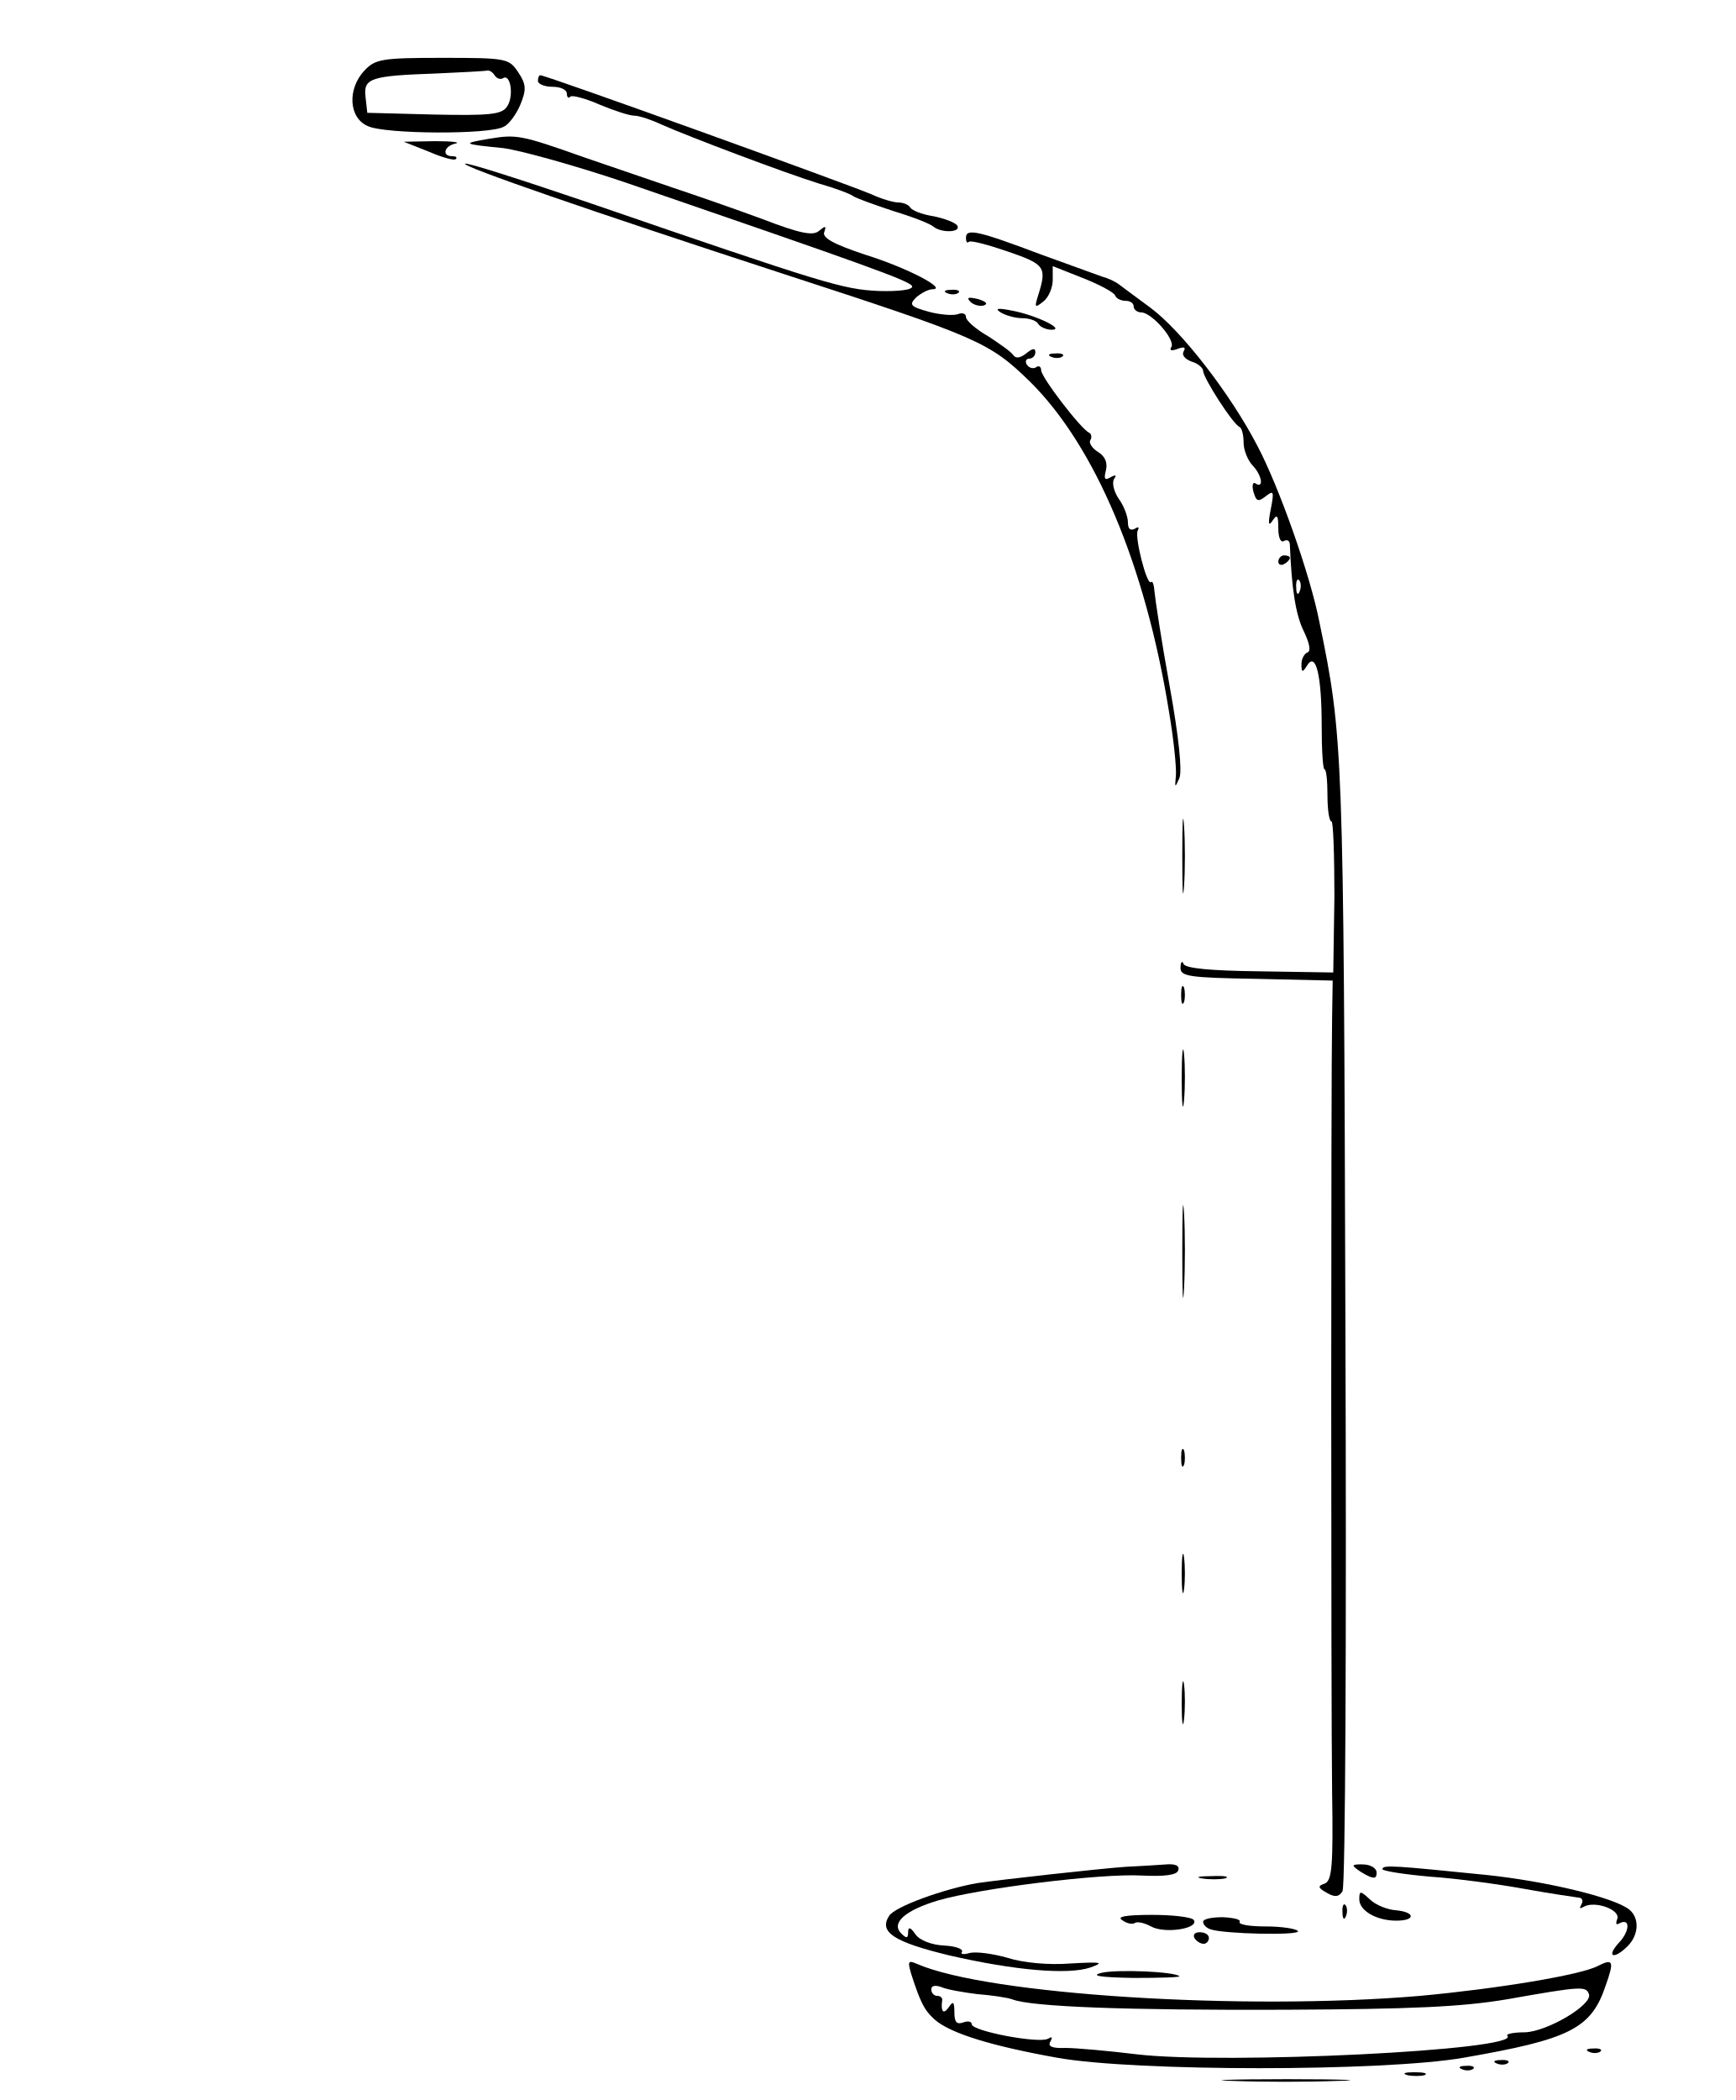
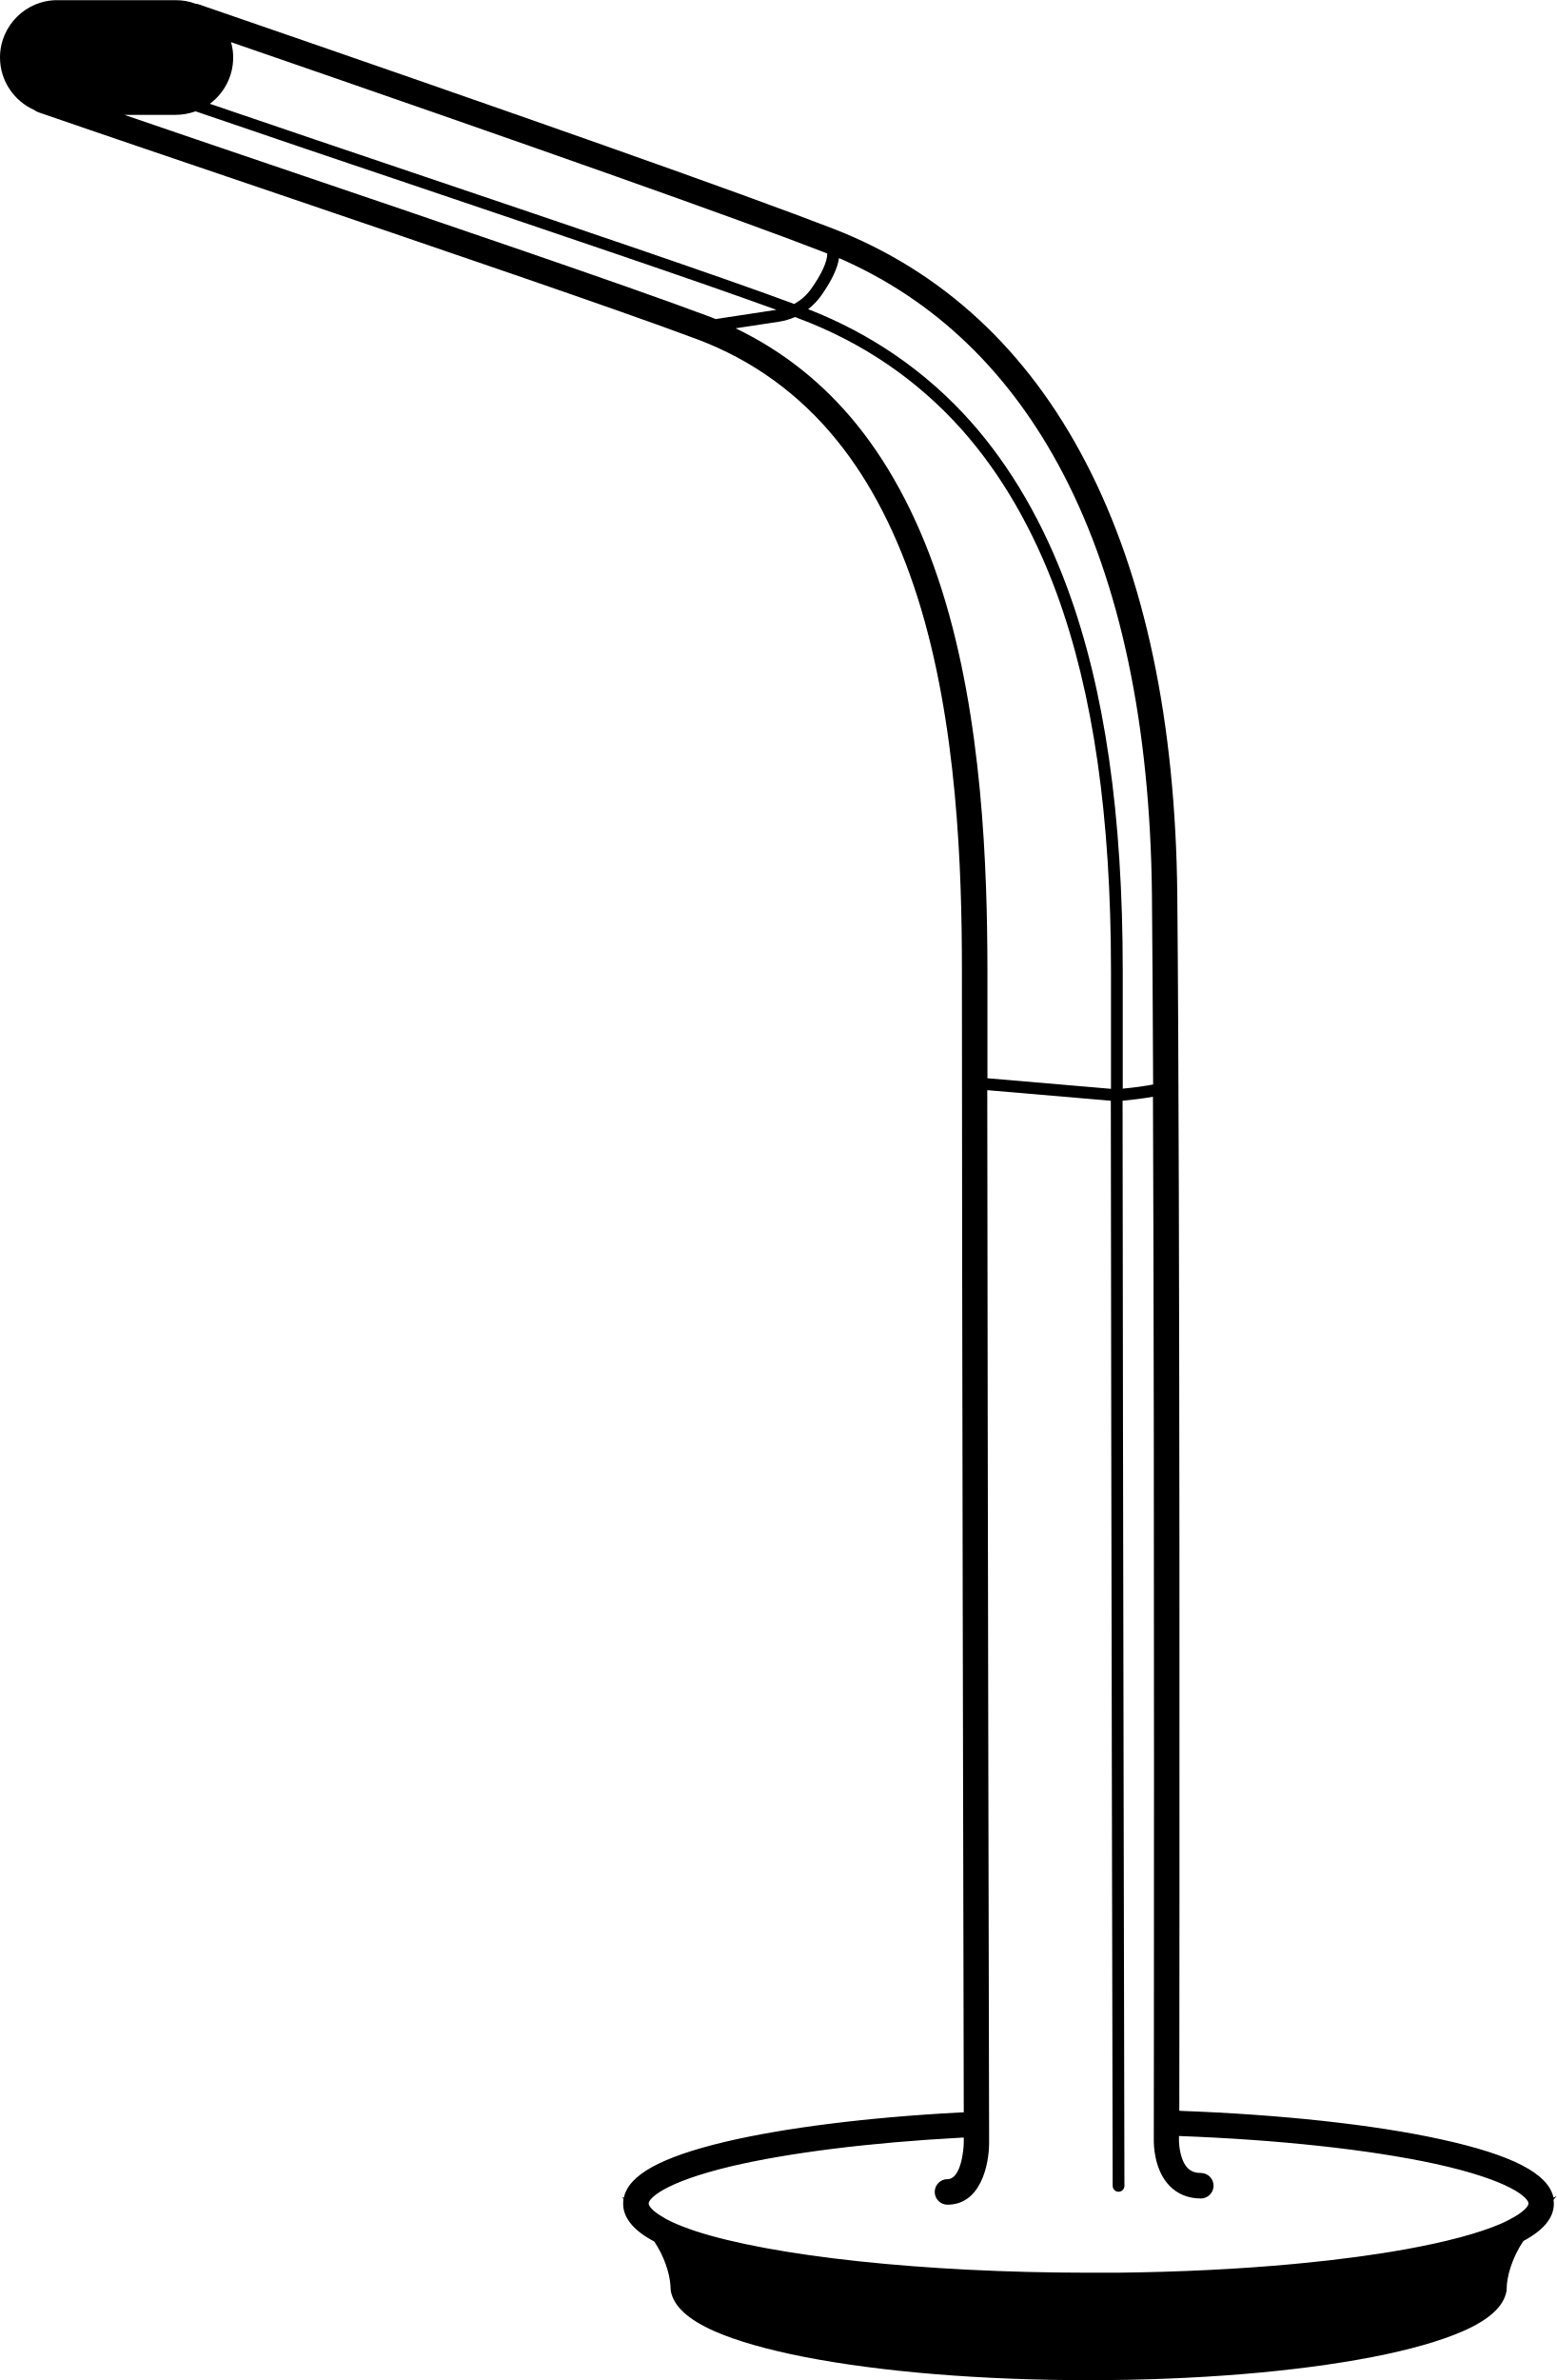
- <svg xmlns="http://www.w3.org/2000/svg" version="1.0" width="300pt" height="363pt" viewBox="0 0 300 363" preserveAspectRatio="xMidYMid meet">
-   <g transform="translate(0,363) scale(0.1,-0.1)" fill="#000000" stroke="none">
-     <path d="M630 3508 c-30 -32 -27 -82 6 -96 29 -14 211 -15 235 -1 9 4 22 22 29 39 10 25 10 34 -4 55 -16 24 -20 25 -131 25 -105 0 -116 -2 -135 -22z m225 -8 c4 -6 10 -8 15 -5 13 8 19 -33 6 -50 -9 -13 -31 -15 -126 -13 l-115 3 -3 27 c-4 33 8 37 123 41 44 2 83 4 87 5 4 1 10 -3 13 -8z" />
-     <path d="M930 3490 c0 -5 11 -10 25 -10 14 0 25 -5 25 -12 0 -6 3 -9 6 -5 3 3 26 -3 51 -14 24 -10 51 -19 60 -19 8 0 29 -7 46 -15 47 -21 214 -84 272 -102 28 -8 55 -18 60 -22 6 -4 37 -15 70 -26 33 -10 64 -22 69 -27 14 -11 48 -10 41 2 -3 5 -21 12 -40 16 -20 3 -38 10 -41 15 -3 5 -12 9 -21 9 -8 0 -29 6 -46 14 -45 19 -563 206 -573 206 -2 0 -4 -4 -4 -10z" />
-     <path d="M845 3390 c-47 -8 -46 -9 25 -16 30 -4 124 -30 210 -59 413 -142 495 -171 497 -180 1 -6 -23 -9 -58 -8 -62 3 -89 11 -502 153 -115 39 -211 70 -213 67 -5 -5 218 -82 546 -189 344 -112 360 -119 431 -188 112 -111 199 -316 240 -570 8 -47 13 -96 12 -110 -2 -22 -2 -23 6 -5 5 13 -1 71 -17 160 -14 77 -25 150 -26 162 -1 12 -3 19 -6 17 -7 -8 -29 79 -23 89 3 6 1 7 -5 3 -8 -4 -12 0 -12 11 0 10 -7 29 -16 41 -8 12 -12 27 -8 34 5 7 3 8 -6 3 -10 -6 -12 -3 -8 12 3 13 -1 24 -14 32 -10 6 -16 16 -13 20 3 5 2 11 -2 13 -14 6 -83 96 -83 108 0 6 -4 9 -9 5 -5 -3 -12 -1 -16 5 -3 5 -1 10 4 10 6 0 11 5 11 11 0 8 -5 7 -16 -2 -10 -8 -18 -9 -22 -3 -4 6 -24 20 -44 33 -21 12 -38 27 -38 33 0 6 -6 8 -14 5 -8 -3 -31 -1 -50 4 -32 9 -35 12 -22 25 8 7 21 14 28 14 27 0 -43 37 -117 60 -54 18 -74 29 -70 39 4 11 2 11 -9 2 -10 -9 -32 -5 -97 20 -46 17 -115 41 -154 54 -38 13 -108 37 -155 53 -110 39 -117 40 -165 32z" />
-     <path d="M741 3368 c23 -10 44 -16 47 -13 3 3 0 5 -6 5 -19 0 -14 18 6 22 9 2 -7 4 -36 4 l-54 -1 43 -17z" />
-     <path d="M1670 3219 c0 -7 2 -10 5 -7 3 3 33 -5 68 -17 64 -22 67 -27 52 -75 -7 -22 -6 -23 9 -11 9 7 16 24 16 37 l0 24 53 -21 c28 -11 54 -25 55 -30 2 -5 10 -9 18 -9 8 0 14 -4 14 -10 0 -5 6 -10 13 -10 18 0 60 -48 52 -60 -4 -6 1 -7 11 -3 11 4 15 3 10 -5 -3 -6 3 -13 14 -17 11 -3 20 -11 20 -16 0 -12 52 -93 63 -97 4 -2 7 -14 7 -27 0 -13 7 -30 15 -39 16 -16 21 -41 6 -32 -5 4 -7 -3 -4 -14 5 -17 8 -18 21 -8 14 11 15 9 9 -22 -5 -25 -4 -31 3 -20 8 12 10 9 10 -13 0 -16 4 -26 10 -22 6 3 10 0 10 -7 3 -75 10 -121 24 -149 10 -21 13 -35 6 -37 -5 -2 -10 -11 -10 -20 0 -15 2 -15 10 -2 15 24 25 -18 25 -104 0 -42 2 -76 5 -76 3 0 5 -20 5 -45 0 -25 3 -45 7 -45 3 0 5 -59 5 -130 l-2 -131 -127 2 c-85 1 -129 5 -132 13 -2 6 -5 3 -5 -6 -1 -16 14 -18 131 -20 l132 -3 -1 -65 c-2 -112 -2 -1177 0 -1337 2 -128 0 -154 -13 -159 -12 -4 -12 -7 4 -16 14 -8 21 -7 27 3 5 8 7 447 5 979 -3 997 -4 1017 -45 1215 -16 82 -70 234 -107 304 -46 89 -131 199 -185 239 -24 18 -49 36 -54 40 -6 5 -19 11 -30 14 -11 4 -58 21 -105 38 -109 41 -130 46 -130 29z m577 -611 c-3 -8 -6 -5 -6 6 -1 11 2 17 5 13 3 -3 4 -12 1 -19z" />
-     <path d="M1638 3123 c7 -3 16 -2 19 1 4 3 -2 6 -13 5 -11 0 -14 -3 -6 -6z" />
-     <path d="M1678 3108 c5 -5 16 -8 23 -6 8 3 3 7 -10 11 -17 4 -21 3 -13 -5z" />
-     <path d="M1730 3090 c8 -5 25 -10 37 -10 12 0 25 -4 28 -10 3 -5 14 -10 23 -10 25 0 -26 25 -68 33 -25 5 -31 4 -20 -3z" />
-     <path d="M1818 3013 c7 -3 16 -2 19 1 4 3 -2 6 -13 5 -11 0 -14 -3 -6 -6z" />
-     <path d="M2210 2659 c0 -5 5 -7 10 -4 6 3 10 8 10 11 0 2 -4 4 -10 4 -5 0 -10 -5 -10 -11z" />
-     <path d="M2044 2150 c0 -58 1 -81 3 -52 2 28 2 76 0 105 -2 28 -3 5 -3 -53z" />
-     <path d="M2042 1910 c0 -14 2 -19 5 -12 2 6 2 18 0 25 -3 6 -5 1 -5 -13z" />
-     <path d="M2043 1765 c0 -44 2 -61 4 -37 2 23 2 59 0 80 -2 20 -4 1 -4 -43z" />
-     <path d="M2044 1465 c0 -71 1 -99 3 -62 2 37 2 96 0 130 -2 34 -3 4 -3 -68z" />
-     <path d="M2042 1110 c0 -14 2 -19 5 -12 2 6 2 18 0 25 -3 6 -5 1 -5 -13z" />
-     <path d="M2043 910 c0 -30 2 -43 4 -27 2 15 2 39 0 55 -2 15 -4 2 -4 -28z" />
-     <path d="M2043 685 c0 -33 2 -45 4 -27 2 18 2 45 0 60 -2 15 -4 0 -4 -33z" />
-     <path d="M1945 403 c-43 -3 -214 -22 -255 -28 -58 -10 -144 -41 -153 -57 -18 -28 9 -45 104 -68 113 -26 205 -34 244 -21 25 9 20 10 -34 7 -38 -3 -82 1 -110 10 -25 7 -54 11 -65 8 -10 -3 -16 -2 -13 2 3 5 -11 10 -31 11 -21 1 -42 9 -49 19 -9 13 -13 14 -13 4 0 -11 -3 -11 -12 -2 -18 18 7 40 64 57 72 21 282 47 352 43 40 -2 61 1 63 9 3 8 -5 12 -24 10 -15 -1 -46 -3 -68 -4z" />
-     <path d="M2340 405 c0 -2 9 -9 20 -15 15 -8 20 -8 20 3 0 7 -9 13 -20 14 -11 1 -20 0 -20 -2z" />
-     <path d="M2390 399 c0 -3 37 -9 83 -13 45 -3 118 -13 162 -21 44 -8 86 -14 93 -15 7 0 10 -5 6 -12 -4 -7 -3 -8 4 -4 19 11 64 -5 58 -21 -3 -8 -2 -11 3 -8 20 11 19 -13 0 -33 -23 -25 -9 -30 15 -6 19 19 21 48 3 63 -26 21 -143 49 -247 60 -159 16 -180 18 -180 10z" />
-     <path d="M2078 383 c12 -2 30 -2 40 0 9 3 -1 5 -23 4 -22 0 -30 -2 -17 -4z" />
-     <path d="M2350 347 c0 -20 30 -37 64 -37 34 0 33 15 -1 18 -14 1 -35 9 -45 19 -16 15 -18 15 -18 0z" />
-     <path d="M2321 324 c0 -11 3 -14 6 -6 3 7 2 16 -1 19 -3 4 -6 -2 -5 -13z" />
-     <path d="M1940 311 c8 -6 18 -8 22 -5 4 3 17 0 28 -6 23 -13 83 -4 74 11 -3 5 -35 9 -72 9 -45 0 -62 -3 -52 -9z" />
-     <path d="M2080 308 c0 -5 6 -11 13 -13 22 -8 156 -11 151 -3 -3 4 -28 8 -55 8 -28 0 -48 3 -46 8 3 4 -10 7 -29 8 -19 0 -34 -3 -34 -8z" />
-     <path d="M2065 280 c3 -5 10 -10 16 -10 5 0 9 5 9 10 0 6 -7 10 -16 10 -8 0 -12 -4 -9 -10z" />
-     <path d="M1575 219 c16 -50 23 -64 41 -80 27 -24 100 -46 212 -66 134 -24 564 -24 702 0 184 32 221 50 246 125 15 42 13 47 -13 34 -29 -16 -177 -40 -308 -52 -305 -26 -747 2 -869 55 -16 7 -17 5 -11 -16z m115 -36 c25 -2 52 -6 60 -9 33 -13 198 -19 470 -18 222 1 307 5 385 18 130 23 137 23 142 9 7 -18 -72 -65 -111 -66 -20 0 -33 -3 -30 -6 25 -25 -489 -50 -641 -32 -49 6 -105 11 -123 11 -24 -1 -31 3 -26 11 4 8 3 9 -4 5 -15 -9 -132 13 -132 25 0 5 -7 6 -15 3 -11 -4 -15 1 -15 17 0 19 -2 21 -10 9 -9 -13 -14 -7 -11 13 0 4 -3 7 -9 7 -5 0 -10 5 -10 11 0 7 7 8 18 4 9 -4 37 -9 62 -12z" />
-     <path d="M1905 220 c-21 -5 -4 -8 54 -9 46 0 82 1 80 3 -9 8 -106 12 -134 6z" />
-     <path d="M2748 83 c7 -3 16 -2 19 1 4 3 -2 6 -13 5 -11 0 -14 -3 -6 -6z" />
-     <path d="M2588 63 c7 -3 16 -2 19 1 4 3 -2 6 -13 5 -11 0 -14 -3 -6 -6z" />
-     <path d="M2528 53 c7 -3 16 -2 19 1 4 3 -2 6 -13 5 -11 0 -14 -3 -6 -6z" />
-     <path d="M2433 43 c9 -2 23 -2 30 0 6 3 -1 5 -18 5 -16 0 -22 -2 -12 -5z" />
-     <path d="M2132 33 c48 -2 129 -2 180 0 51 1 12 3 -87 3 -99 0 -141 -2 -93 -3z" />
-   </g>
+ <svg xmlns="http://www.w3.org/2000/svg" version="1.1" id="Layer_1" x="0px" y="0px" viewBox="0 0 927.3 1417.3" style="enable-background:new 0 0 927.3 1417.3;" xml:space="preserve">
+   <path d="M927.3,1307.7l-1.9,1c-3.1-14.4-24.7-25.5-67.4-34.8c-39.7-8.7-95-14.7-155.5-16.9c0.1-94.1,0.5-540.1-1.2-723.7  c-1-103.5-19.3-190.2-54.5-257.9c-34.9-67.2-85.6-114.1-150.7-139.3c-52.4-20.3-183-66.5-377.7-133.5c-0.7-0.2-1.3-0.4-2-0.4  c-3.7-1.4-7.6-2.1-11.8-2.1H34.2C15.4,0,0,15.4,0,34.2c0,13.9,8.4,26,20.4,31.3c0.7,0.6,1.5,1,2.3,1.3C60.9,80,107,95.6,155.9,112.2  C260,147.6,367.7,184.2,415.2,202c33.1,12.4,61.2,32.8,83.6,60.6c20,24.7,36,56.1,47.8,93.2c23.7,74.8,26.4,162.4,26.4,221.8  c0,182.5,0.9,590.1,1.1,680.3c-0.8,0-1.7,0.1-2.5,0.1c-55.1,2.9-104.8,9.2-139.8,17.5c-38.1,9.1-57.4,19.7-60.2,33.3l-1-0.5l0.8,1.2  c-0.1,0.9-0.2,1.9-0.2,2.8c0,8.1,5.7,15.4,17,21.7c0.5,0.3,1,0.5,1.5,0.8c5.5,8.1,9.2,18.3,9.7,26.5h0c0,0.2,0,0.4,0,0.6  c0,0.4,0.1,0.9,0.1,1.2v0.6l0.1,0.7c1.8,9.1,10.2,16.8,25.9,23.8c13.2,5.8,31.3,11,53.8,15.4c45.7,8.9,105.7,13.8,169.1,13.8  c63.3,0,123.4-4.9,169.2-13.8c22.6-4.4,40.7-9.6,53.9-15.4c15.7-6.9,24.2-14.7,25.9-23.8l0.1-0.7v-0.7c0-7,3.1-18.4,10-28.5  c12.1-6.5,18.1-13.8,18.1-22.2c0-0.8-0.1-1.5-0.2-2.3L927.3,1307.7z M633.4,282.3c34.1,65.5,51.8,150,52.8,251  c0.3,31,0.5,69.5,0.7,112.5c-3.9,0.8-9.9,1.7-18.1,2.5c0-26,0-49.6,0-70.2c0-92.8-10.7-167.2-32.8-227.4  c-14.4-39.2-33.8-72.7-57.8-99.7c-26.4-29.6-58.9-52.1-96.8-66.9c3-2.3,5.6-5,7.8-8.1c6.2-8.8,9.7-16.2,10.6-22.3  C556.8,178.5,601.8,221.6,633.4,282.3z M253.3,105.3c-43.8-14.8-88.9-30-128.3-43.5c8.4-6.2,13.9-16.3,13.9-27.5  c0-3.2-0.4-6.2-1.3-9.2c181.2,62.5,303,105.6,353,125c0.7,0.3,1.5,0.6,2.2,0.9c0,4.8-3.4,12.3-9.6,21c-2.7,3.8-6.1,6.8-10.1,9  C426.6,163.8,338.5,134.1,253.3,105.3z M160.7,97.9c-30.3-10.3-59.6-20.2-86.6-29.5h30.5c4.2,0,8.2-0.8,11.9-2.1  c40.9,14,88.4,30.1,134.5,45.6c80.4,27.2,163.4,55.1,211.5,72.6l-36.2,5.5c-1.9-0.8-3.8-1.5-5.7-2.2  C372.8,169.9,265,133.3,160.7,97.9z M561,351.2c-12.3-38.9-29.3-71.9-50.4-98.1c-20-24.8-44.3-44.1-72.4-57.6l25.7-3.9  c3.4-0.5,6.6-1.5,9.7-2.8c0.6,0.2,1.2,0.4,1.8,0.7c38.3,14.3,71.1,36.7,97.5,66.3c23.4,26.3,42.4,59.1,56.5,97.4  c21.8,59.5,32.4,133.1,32.4,225c0,20.6,0,44.2,0,70.2c-12.7-1.1-53.6-4.6-73.6-6.3c0-23.6,0-45.3,0-64.5  C588.1,517.1,585.3,428,561,351.2z M395.6,1320.7c-7.3-4.1-9.2-7.2-9.2-8.5c0-2.9,8.8-12.5,48.9-22.1c34.2-8.1,82.9-14.2,137.1-17.1  c0.6,0,1.2-0.1,1.7-0.1c0,1.6,0,2.6,0,2.8c0,4.7-1.7,22-9.7,22c-4.2,0-7.6,3.4-7.6,7.6c0,4.2,3.4,7.6,7.6,7.6  c19.6,0,24.8-23.3,24.8-37.1c0-4.4-0.9-397.7-1.1-626.6c20.5,1.8,61.8,5.3,73.6,6.3c0.2,233.9,1.1,641.6,1.1,646.2  c0,1.9,1.6,3.5,3.5,3.5c0,0,0,0,0,0c1.9,0,3.5-1.6,3.5-3.5c0-4.6-0.9-412.4-1.1-646.2c8.1-0.8,13.9-1.6,18.1-2.4  c1,240.3,0.5,613.6,0.5,621.4c0,2.2,0,17.5,9.4,27.2c4.8,4.9,11.2,7.5,18.6,7.5c4.2,0,7.6-3.4,7.6-7.6c0-4.2-3.4-7.6-7.6-7.6  c-3.4,0-5.8-0.9-7.8-2.9c-4.4-4.5-5.2-13.4-5.2-16.4l0-0.2c0-0.2,0-1,0-2.5c59.4,2.2,113.5,8.1,152.3,16.5  c45.8,10,55.9,20.5,55.9,23.7c0,1.5-2.6,5.1-11.6,9.7c-0.5,0.2-0.9,0.5-1.4,0.7c-0.2,0.1-0.4,0.2-0.6,0.3c-0.4,0.2-0.8,0.4-1.2,0.6  c-0.5,0.2-1,0.4-1.5,0.7c-0.2,0.1-0.3,0.1-0.5,0.2c-12.9,5.5-32.3,10.7-56.1,15c-18.8,3.4-39.8,6.2-62.6,8.4  c-0.7,0.1-1.5,0.1-2.2,0.2c-0.6,0.1-1.3,0.1-1.9,0.2c-32.1,3-67.9,4.8-105.3,5.2c-0.9,0-1.7,0-2.6,0c-1,0-1.9,0-2.9,0  c-1.2,0-2.4,0-3.6,0c-0.8,0-1.5,0-2.3,0c-2,0-4,0-6,0c-98.2,0-188.7-9.9-234.3-24.9c-0.1,0-0.2-0.1-0.3-0.1  c-0.6-0.2-1.1-0.4-1.7-0.6c-0.6-0.2-1.1-0.4-1.7-0.6c-0.1,0-0.1-0.1-0.2-0.1c-4.6-1.6-8.6-3.3-12.1-5.1l-1.2-0.6  C396.5,1321.3,396.1,1321,395.6,1320.7z" />
</svg>
